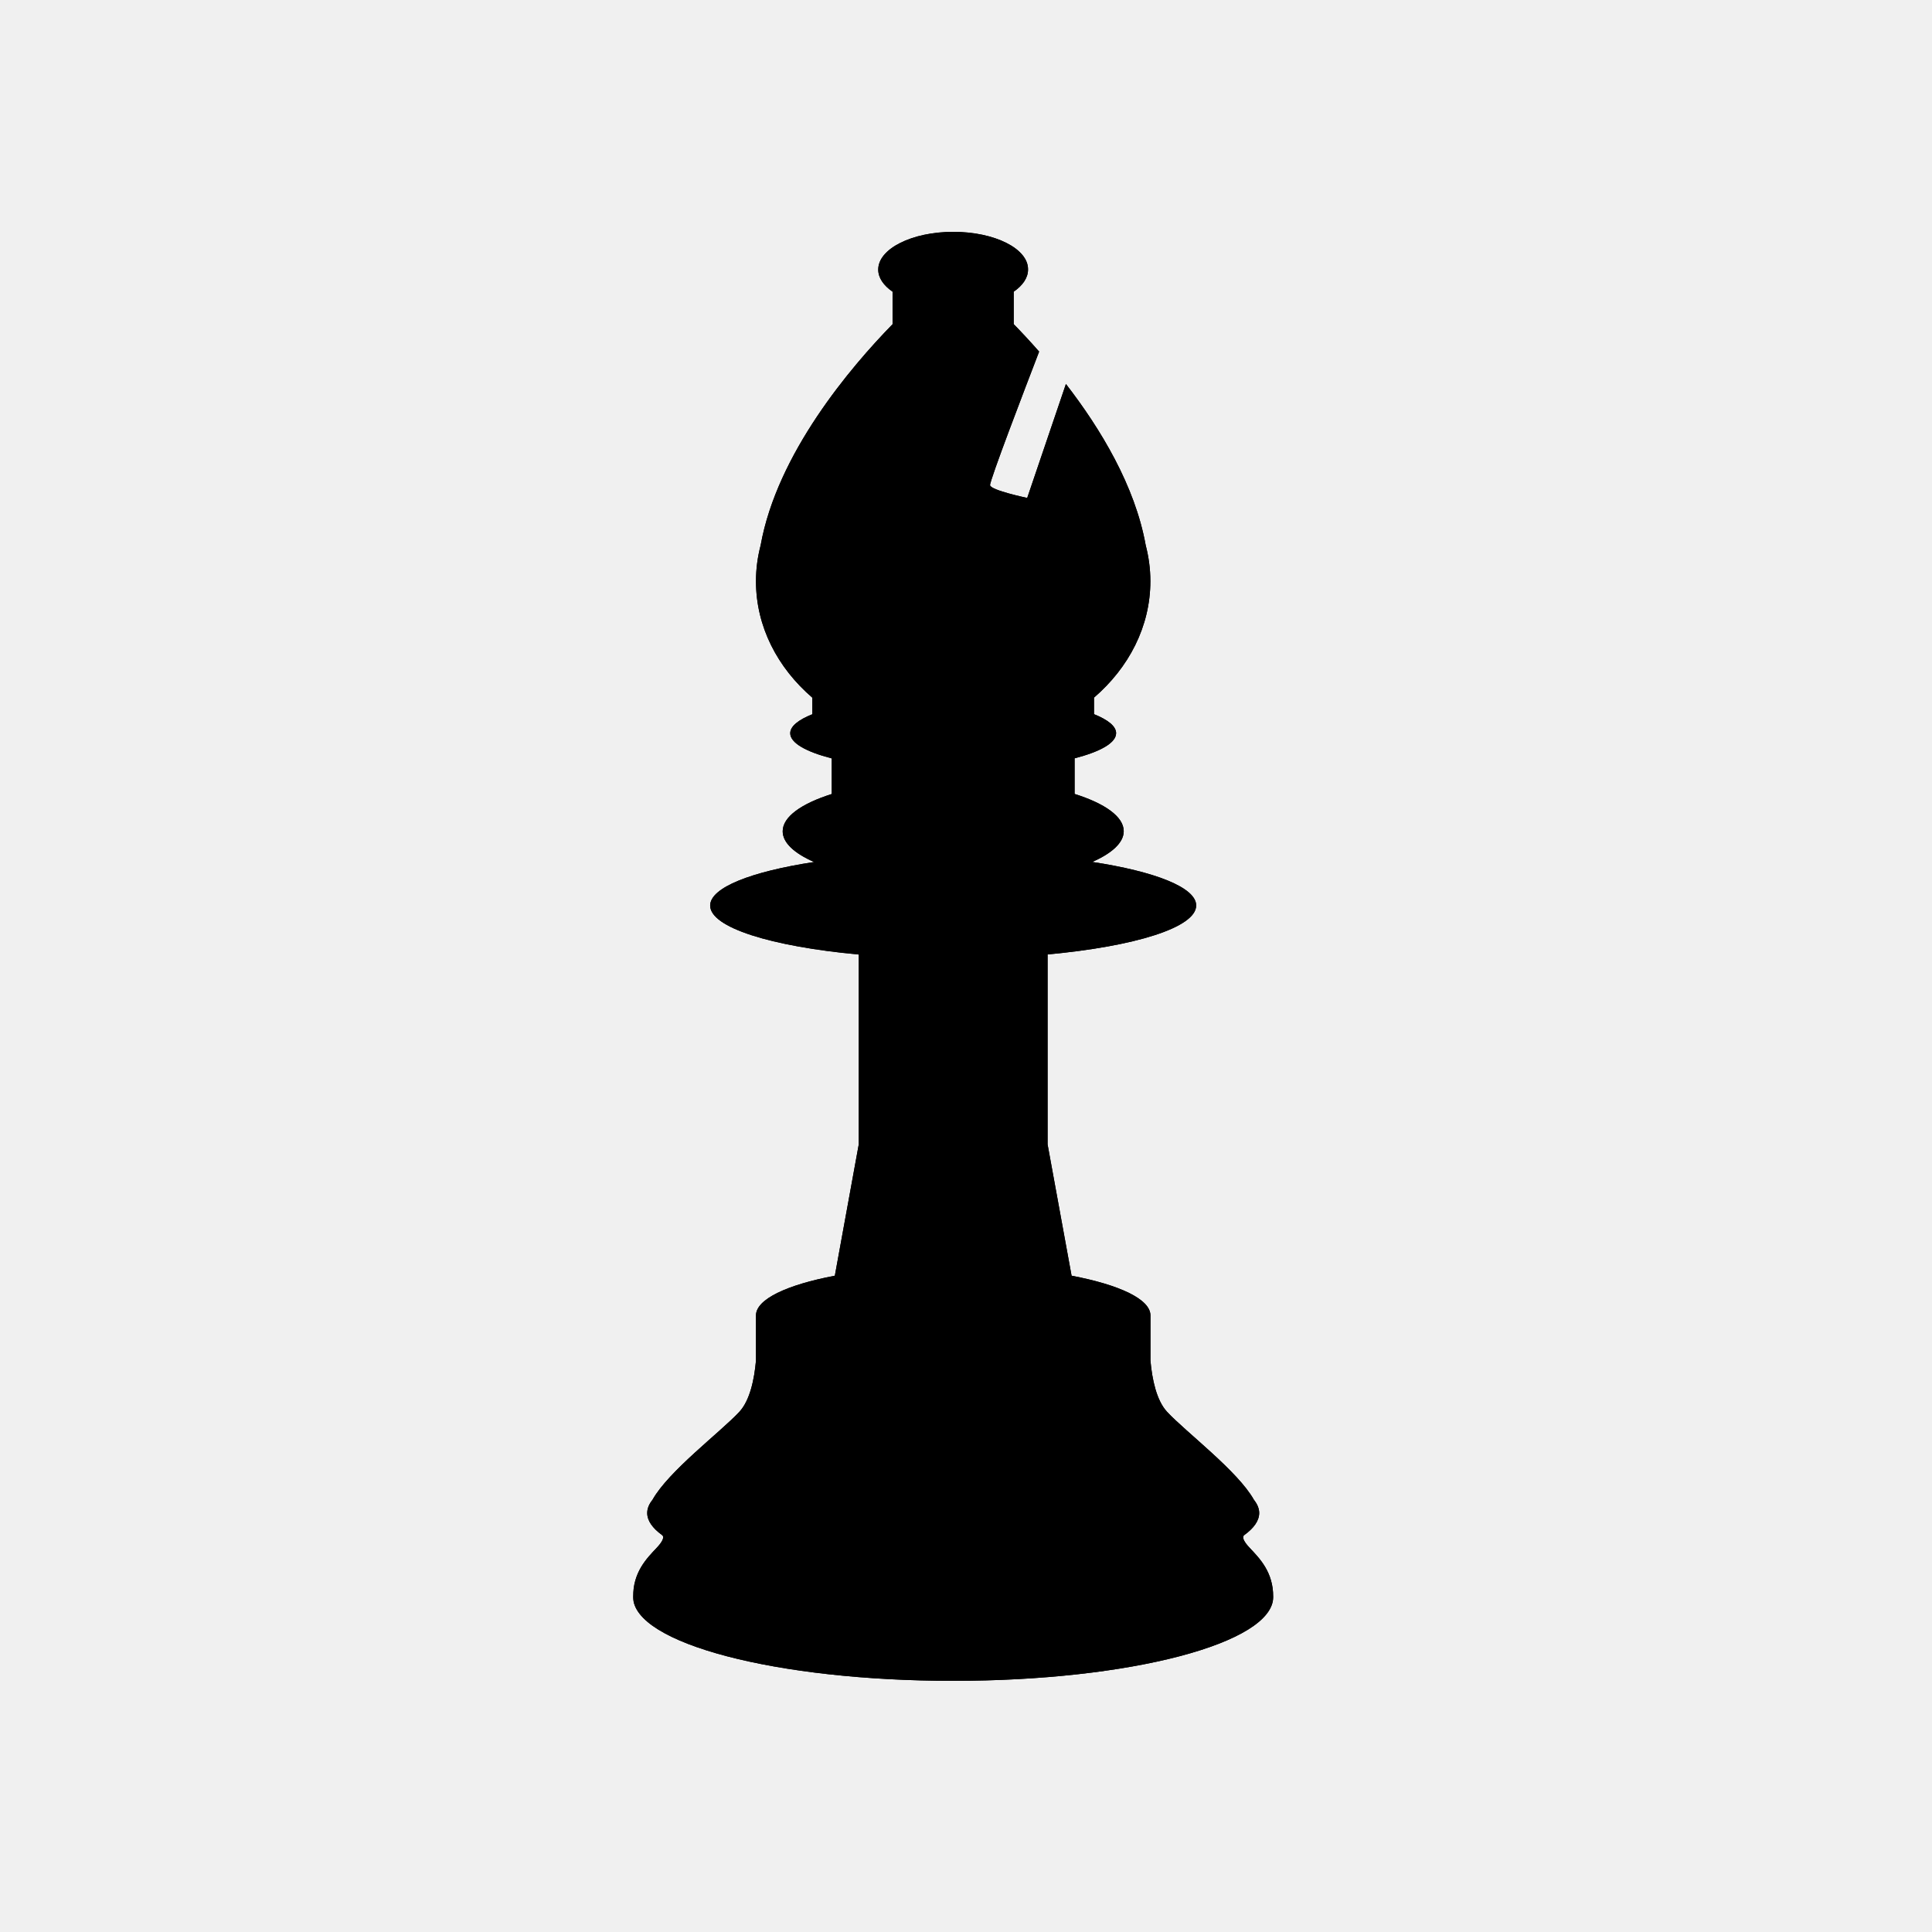
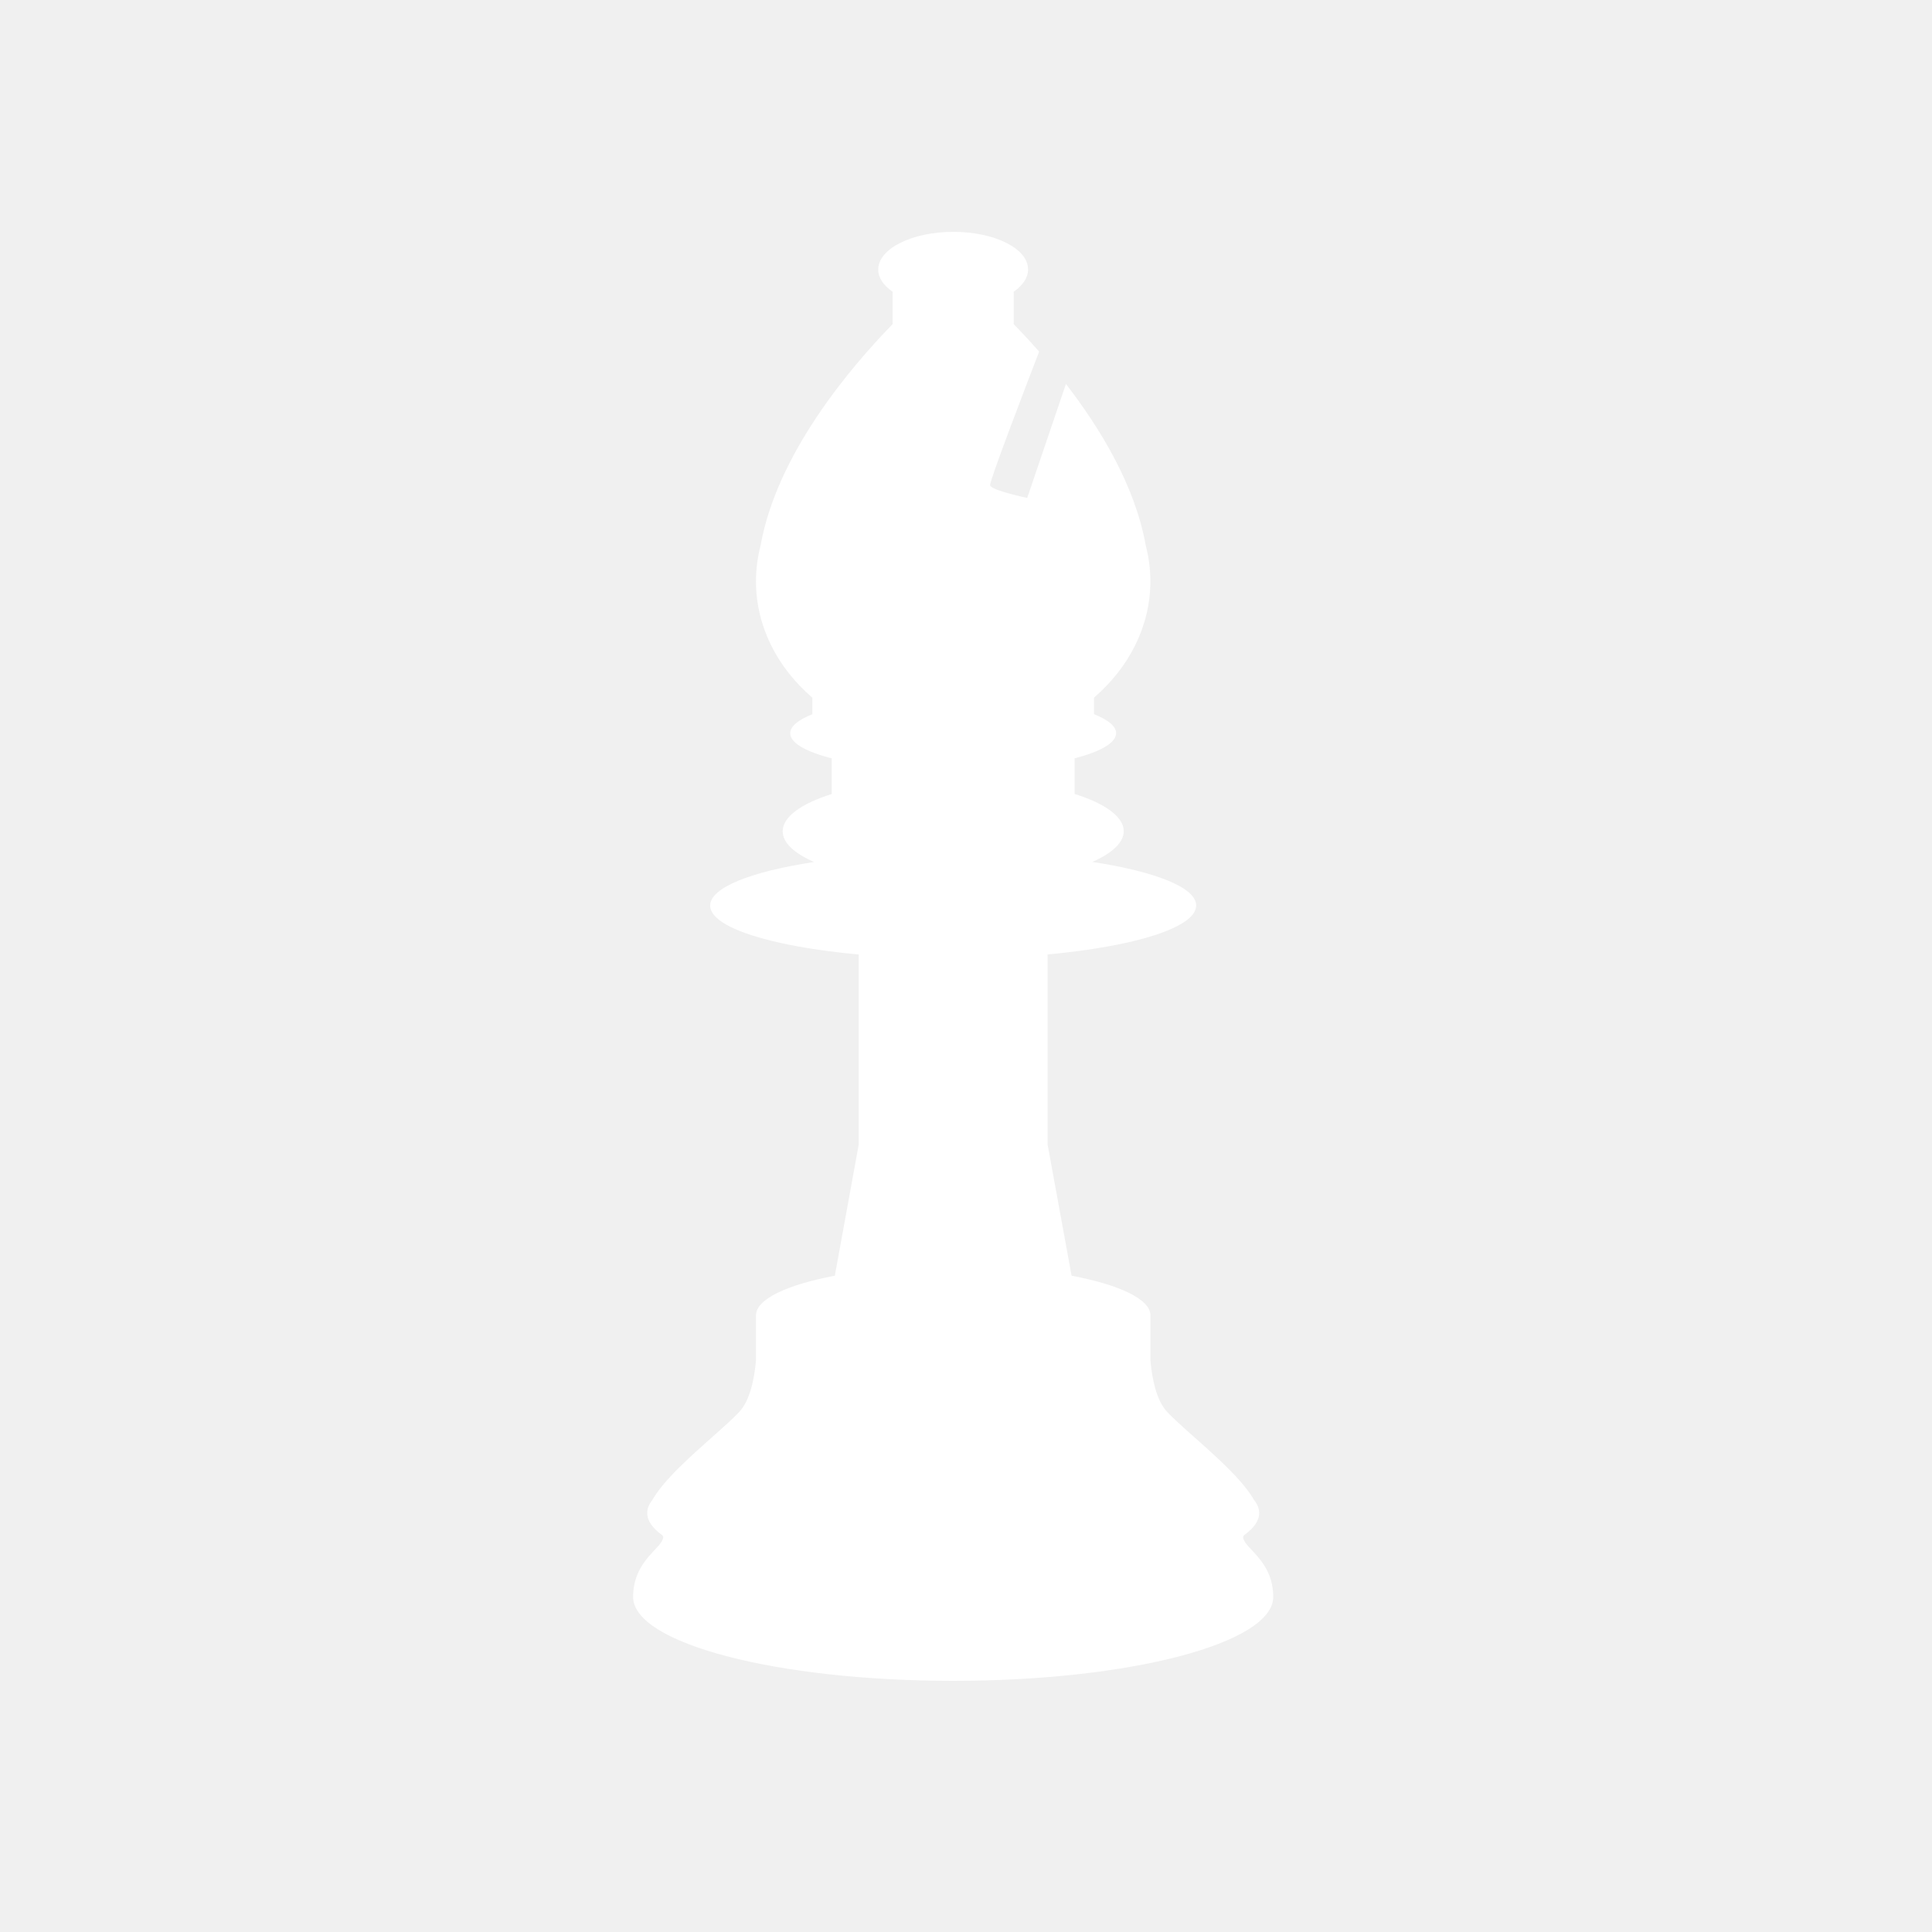
- <svg xmlns="http://www.w3.org/2000/svg" xmlns:xlink="http://www.w3.org/1999/xlink" width="100px" height="100px" viewBox="0 0 100 100" version="1.1">
+ <svg xmlns="http://www.w3.org/2000/svg" xmlns:xlink="http://www.w3.org/1999/xlink" width="100" height="100" viewBox="0 0 100 100">
  <defs>
-     <path id="path-1" d="M13.457,1.953 C13.457,2.383 13.734,2.777 14.199,3.098 L14.199,4.781 C12.02,7.012 8.219,11.484 7.371,16.223 C7.215,16.82 7.129,17.441 7.129,18.082 C7.129,20.434 8.242,22.559 10.047,24.113 L10.047,24.969 C9.32,25.258 8.902,25.594 8.902,25.953 C8.902,26.453 9.715,26.91 11.051,27.254 L11.051,29.098 C9.48,29.594 8.512,30.277 8.512,31.027 C8.512,31.621 9.113,32.168 10.137,32.617 C6.887,33.113 4.758,33.938 4.758,34.871 C4.758,36.012 7.93,36.988 12.449,37.406 L12.449,47.234 L11.211,54.031 C8.734,54.5 7.129,55.246 7.129,56.086 L7.129,58.426 C7.043,59.395 6.816,60.484 6.27,61.074 C5.293,62.125 2.605,64.141 1.773,65.629 C1.594,65.852 1.5,66.078 1.5,66.312 C1.5,66.711 1.77,67.094 2.266,67.453 L2.266,67.457 C2.266,67.457 2.516,67.559 1.992,68.113 C1.469,68.668 0.77,69.367 0.77,70.656 C0.77,73.055 8.188,75 17.336,75 C26.488,75 33.902,73.055 33.902,70.656 C33.902,69.367 33.203,68.668 32.68,68.113 C32.156,67.559 32.406,67.457 32.406,67.457 L32.406,67.453 C32.902,67.094 33.176,66.711 33.176,66.312 C33.176,66.078 33.078,65.852 32.902,65.629 C32.07,64.141 29.383,62.125 28.406,61.074 C27.859,60.484 27.633,59.395 27.547,58.426 L27.547,56.086 C27.547,55.246 25.941,54.5 23.465,54.031 L22.223,47.234 L22.223,37.402 C26.742,36.984 29.914,36.008 29.914,34.867 C29.914,33.934 27.785,33.109 24.535,32.613 C25.559,32.164 26.164,31.613 26.164,31.023 C26.164,30.273 25.195,29.59 23.621,29.094 L23.621,27.25 C24.957,26.906 25.77,26.449 25.77,25.949 C25.77,25.59 25.352,25.258 24.625,24.965 L24.625,24.109 C26.43,22.555 27.543,20.426 27.543,18.078 C27.543,17.441 27.457,16.82 27.301,16.219 C26.75,13.145 24.961,10.188 23.172,7.875 L21.168,13.773 C21.168,13.773 19.289,13.379 19.246,13.117 C19.211,12.906 21.055,8.102 21.785,6.199 C21.312,5.66 20.863,5.18 20.469,4.777 L20.469,3.098 C20.934,2.777 21.211,2.383 21.211,1.953 C21.23,0.875 19.492,0 17.344,0 C15.199,0 13.457,0.875 13.457,1.953 L13.457,1.953 Z" />
+     <path id="a" d="M13.457 1.953c0 .43.277.824.742 1.145v1.683c-2.179 2.231-5.98 6.703-6.828 11.442-.156.597-.242 1.218-.242 1.859 0 2.352 1.113 4.477 2.918 6.031v.856c-.727.289-1.145.625-1.145.984 0 .5.813.957 2.149 1.301v1.844c-1.571.496-2.539 1.179-2.539 1.929 0 .594.601 1.141 1.625 1.59-3.25.496-5.379 1.321-5.379 2.254 0 1.141 3.172 2.117 7.691 2.535v9.828l-1.238 6.797c-2.477.469-4.082 1.215-4.082 2.055v2.34c-.086.969-.313 2.058-.859 2.648-.977 1.051-3.665 3.067-4.497 4.555-.179.223-.273.449-.273.683 0 .399.27.782.766 1.141v.004s.25.102-.274.656c-.523.555-1.222 1.254-1.222 2.543 0 2.399 7.418 4.344 16.566 4.344 9.152 0 16.566-1.945 16.566-4.344 0-1.289-.699-1.988-1.222-2.543-.524-.554-.274-.656-.274-.656v-.004c.496-.359.77-.742.77-1.141 0-.234-.098-.46-.274-.683-.832-1.488-3.519-3.504-4.496-4.555-.547-.59-.773-1.679-.859-2.648v-2.34c0-.84-1.606-1.586-4.082-2.055l-1.242-6.797v-9.832c4.519-.418 7.691-1.394 7.691-2.535 0-.933-2.129-1.758-5.379-2.254 1.024-.449 1.629-1 1.629-1.59 0-.75-.969-1.433-2.543-1.929v-1.844c1.336-.344 2.149-.801 2.149-1.301 0-.359-.418-.691-1.145-.984v-.856c1.805-1.554 2.918-3.683 2.918-6.031 0-.637-.086-1.258-.242-1.859-.551-3.074-2.34-6.031-4.129-8.344l-2.004 5.898s-1.879-.394-1.922-.656c-.035-.211 1.809-5.015 2.539-6.918-.473-.539-.922-1.019-1.316-1.422v-1.679c.465-.321.742-.715.742-1.145.019-1.078-1.719-1.953-3.867-1.953-2.145 0-3.887.875-3.887 1.953z" />
  </defs>
-   <g id="Page-1" stroke="none" stroke-width="1" fill="none" fill-rule="evenodd">
-     <g id="icon-strategy">
-       <g id="Page-1" transform="translate(32, 12)">
-         <path d="M13.457,1.953 C13.457,2.383 13.734,2.777 14.199,3.098 L14.199,4.781 C12.02,7.012 8.219,11.484 7.371,16.223 C7.215,16.82 7.129,17.441 7.129,18.082 C7.129,20.434 8.242,22.559 10.047,24.113 L10.047,24.969 C9.32,25.258 8.902,25.594 8.902,25.953 C8.902,26.453 9.715,26.91 11.051,27.254 L11.051,29.098 C9.48,29.594 8.512,30.277 8.512,31.027 C8.512,31.621 9.113,32.168 10.137,32.617 C6.887,33.113 4.758,33.938 4.758,34.871 C4.758,36.012 7.93,36.988 12.449,37.406 L12.449,47.234 L11.211,54.031 C8.734,54.5 7.129,55.246 7.129,56.086 L7.129,58.426 C7.043,59.395 6.816,60.484 6.27,61.074 C5.293,62.125 2.605,64.141 1.773,65.629 C1.594,65.852 1.5,66.078 1.5,66.312 C1.5,66.711 1.77,67.094 2.266,67.453 L2.266,67.457 C2.266,67.457 2.516,67.559 1.992,68.113 C1.469,68.668 0.77,69.367 0.77,70.656 C0.77,73.055 8.188,75 17.336,75 C26.488,75 33.902,73.055 33.902,70.656 C33.902,69.367 33.203,68.668 32.68,68.113 C32.156,67.559 32.406,67.457 32.406,67.457 L32.406,67.453 C32.902,67.094 33.176,66.711 33.176,66.312 C33.176,66.078 33.078,65.852 32.902,65.629 C32.07,64.141 29.383,62.125 28.406,61.074 C27.859,60.484 27.633,59.395 27.547,58.426 L27.547,56.086 C27.547,55.246 25.941,54.5 23.465,54.031 L22.223,47.234 L22.223,37.402 C26.742,36.984 29.914,36.008 29.914,34.867 C29.914,33.934 27.785,33.109 24.535,32.613 C25.559,32.164 26.164,31.613 26.164,31.023 C26.164,30.273 25.195,29.59 23.621,29.094 L23.621,27.25 C24.957,26.906 25.77,26.449 25.77,25.949 C25.77,25.59 25.352,25.258 24.625,24.965 L24.625,24.109 C26.43,22.555 27.543,20.426 27.543,18.078 C27.543,17.441 27.457,16.82 27.301,16.219 C26.75,13.145 24.961,10.188 23.172,7.875 L21.168,13.773 C21.168,13.773 19.289,13.379 19.246,13.117 C19.211,12.906 21.055,8.102 21.785,6.199 C21.312,5.66 20.863,5.18 20.469,4.777 L20.469,3.098 C20.934,2.777 21.211,2.383 21.211,1.953 C21.23,0.875 19.492,0 17.344,0 C15.199,0 13.457,0.875 13.457,1.953" id="Fill-1" fill="#000000" />
-         <g id="Group-4">
-           <mask id="mask-2" fill="white">
-             <use xlink:href="#path-1" />
-           </mask>
-           <g id="Clip-3" />
-           <path d="M0.777,0 L33.91,0 L33.91,75 L0.777,75 L0.777,0 Z" id="Fill-2" fill="#000000" mask="url(#mask-2)" />
-         </g>
-       </g>
+   <g fill="none">
+     <path d="M45.457 13.953c0 .43.277.824.742 1.145v1.683c-2.179 2.231-5.98 6.703-6.828 11.442-.156.597-.242 1.218-.242 1.859 0 2.352 1.113 4.477 2.918 6.031v.856c-.727.289-1.145.625-1.145.984 0 .5.813.957 2.149 1.301v1.844c-1.571.496-2.539 1.179-2.539 1.929 0 .594.601 1.141 1.625 1.59-3.25.496-5.379 1.321-5.379 2.254 0 1.141 3.172 2.117 7.691 2.535v9.828l-1.238 6.797c-2.477.469-4.082 1.215-4.082 2.055v2.34c-.086.969-.313 2.058-.859 2.648-.977 1.051-3.665 3.067-4.497 4.555-.179.223-.273.449-.273.683 0 .399.27.782.766 1.141v.004s.25.102-.274.656c-.523.555-1.222 1.254-1.222 2.543 0 2.399 7.418 4.344 16.566 4.344 9.152 0 16.566-1.945 16.566-4.344 0-1.289-.699-1.988-1.222-2.543-.524-.554-.274-.656-.274-.656v-.004c.496-.359.77-.742.77-1.141 0-.234-.098-.46-.274-.683-.832-1.488-3.519-3.504-4.496-4.555-.547-.59-.773-1.679-.859-2.648v-2.34c0-.84-1.606-1.586-4.082-2.055l-1.242-6.797v-9.832c4.519-.418 7.691-1.394 7.691-2.535 0-.933-2.129-1.758-5.379-2.254 1.024-.449 1.629-1 1.629-1.59 0-.75-.969-1.433-2.543-1.929v-1.844c1.336-.344 2.149-.801 2.149-1.301 0-.359-.418-.691-1.145-.984v-.856c1.805-1.554 2.918-3.683 2.918-6.031 0-.637-.086-1.258-.242-1.859-.551-3.074-2.34-6.031-4.129-8.344l-2.004 5.898s-1.879-.394-1.922-.656c-.035-.211 1.809-5.015 2.539-6.918-.473-.539-.922-1.019-1.316-1.422v-1.679c.465-.321.742-.715.742-1.145.019-1.078-1.719-1.953-3.867-1.953-2.145 0-3.887.875-3.887 1.953" fill="#fff" />
+     <g transform="translate(32 12)">
+       <mask id="b">
+         <use xlink:href="#a" />
+       </mask>
+       <path d="M.777 0h33.133v75h-33.133v-75z" fill="#fff" mask="url(#b)" />
    </g>
  </g>
</svg>
